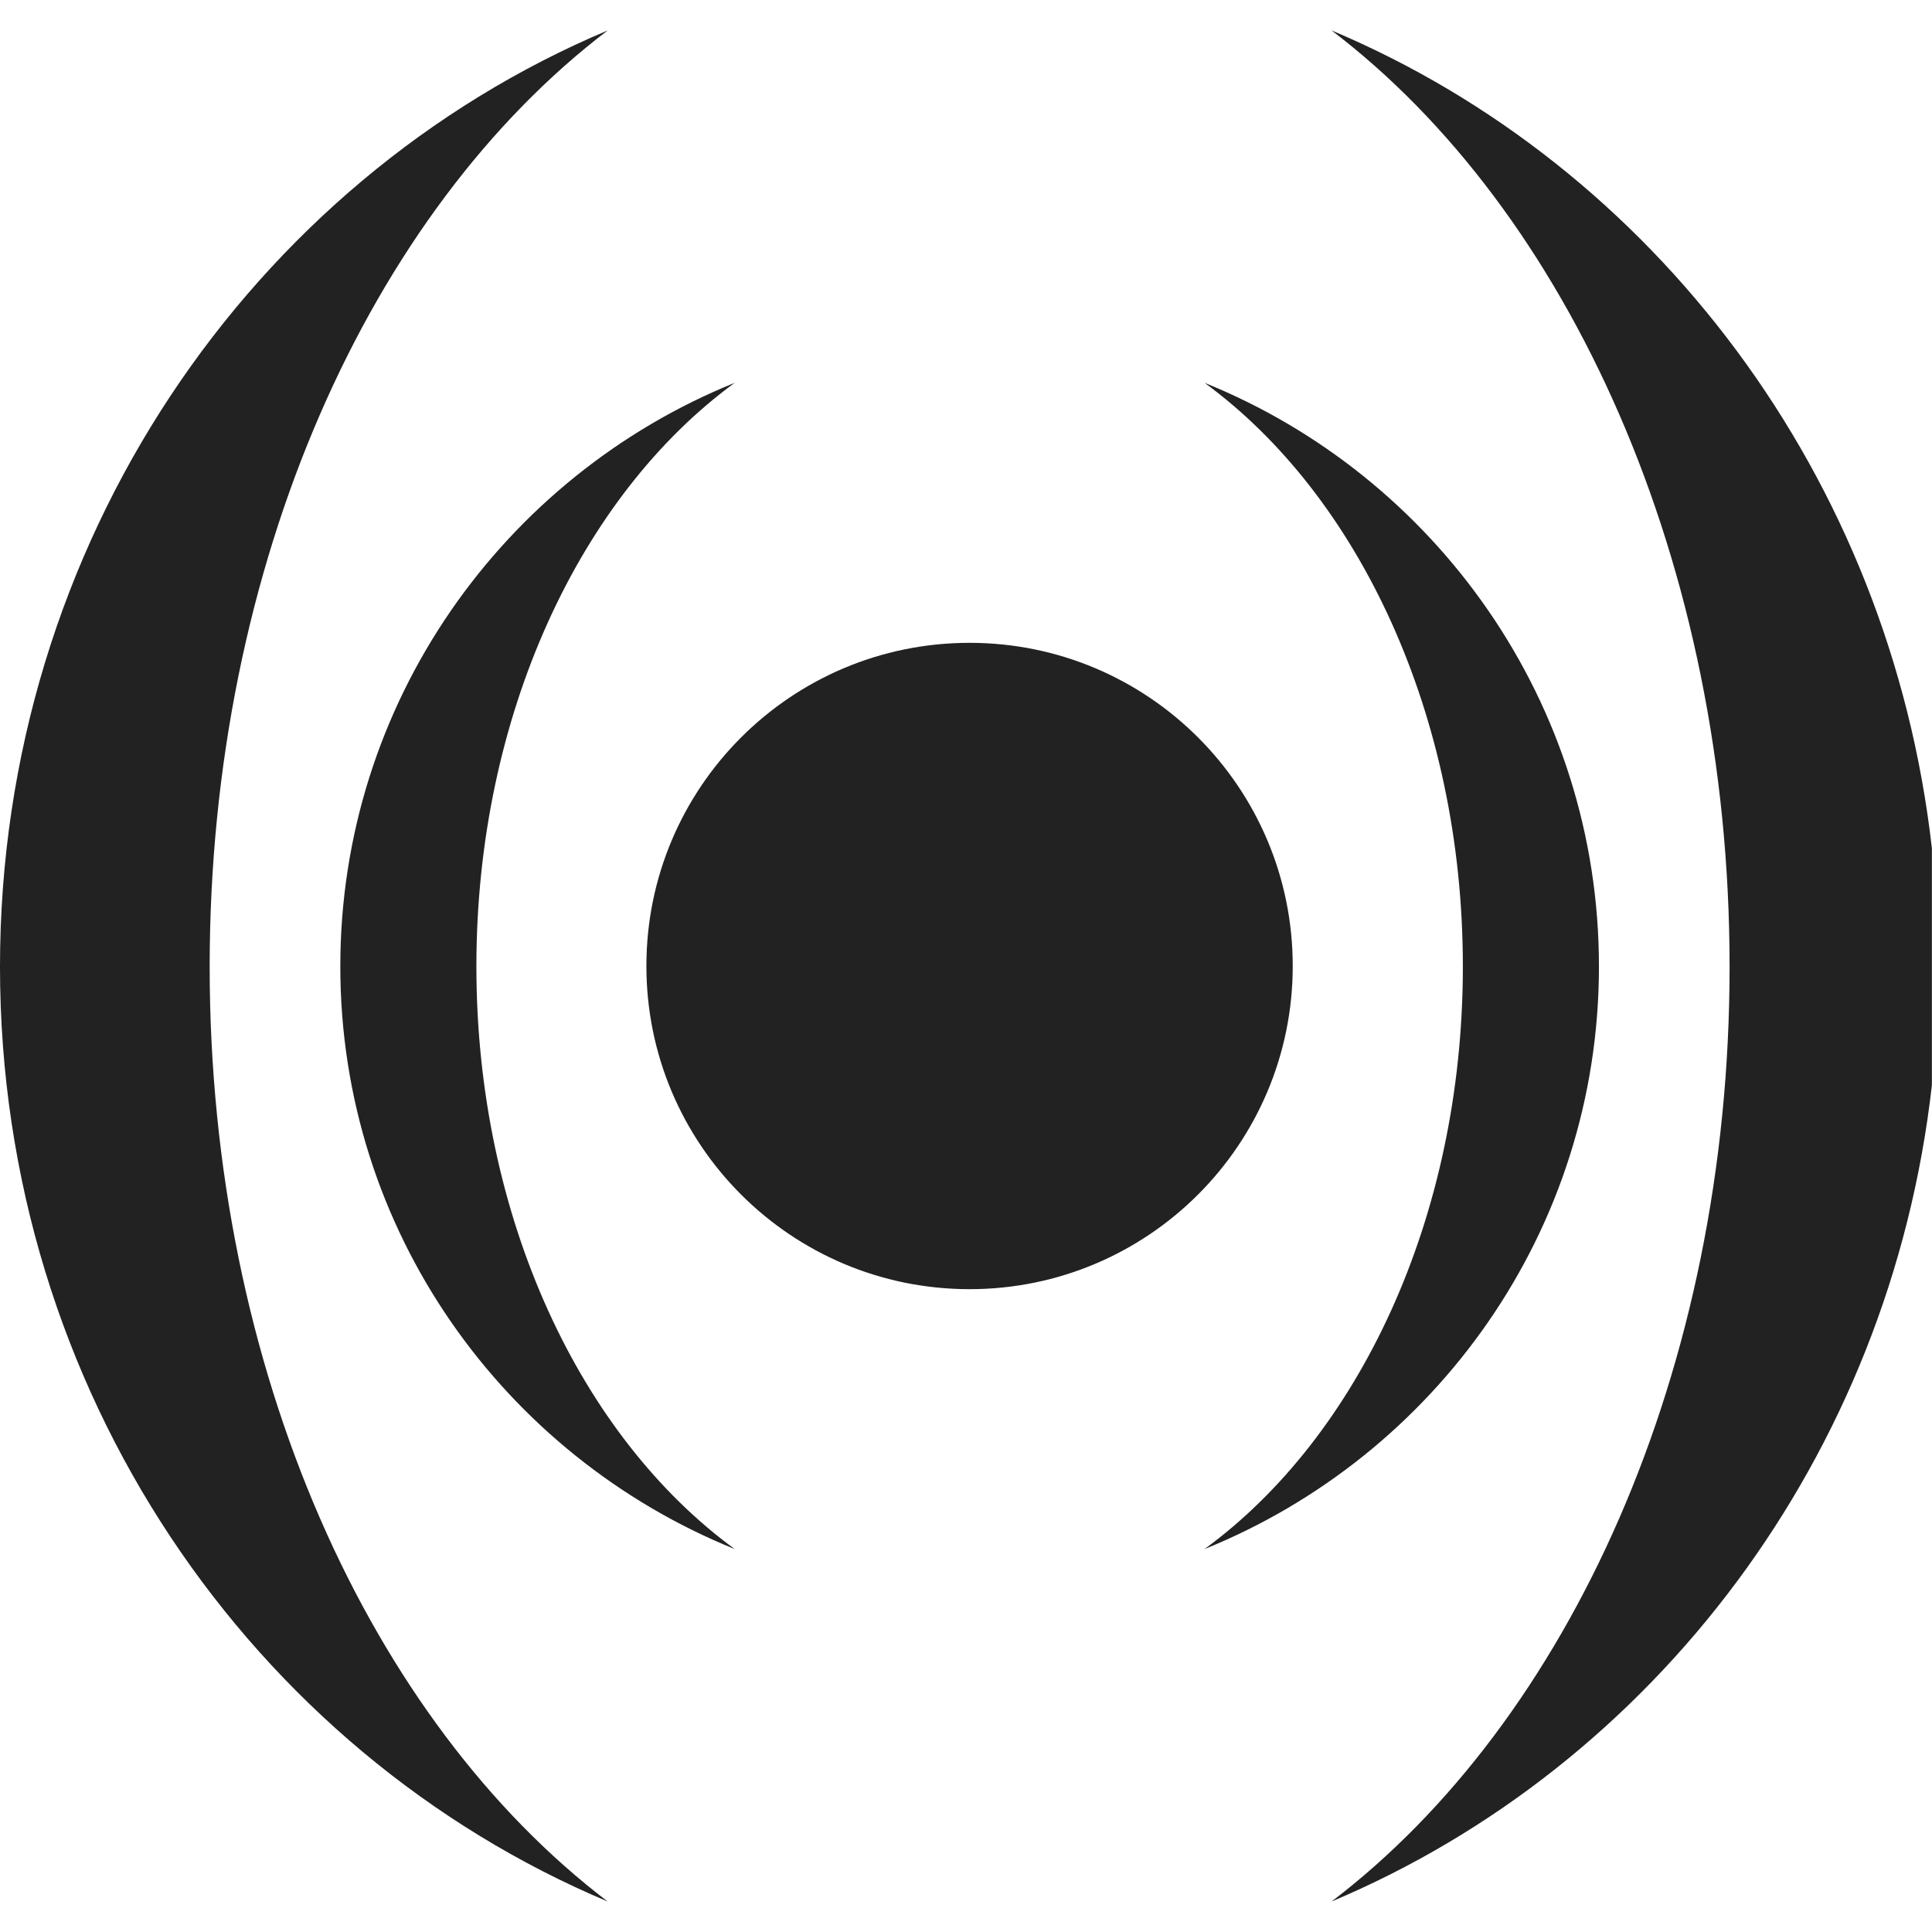
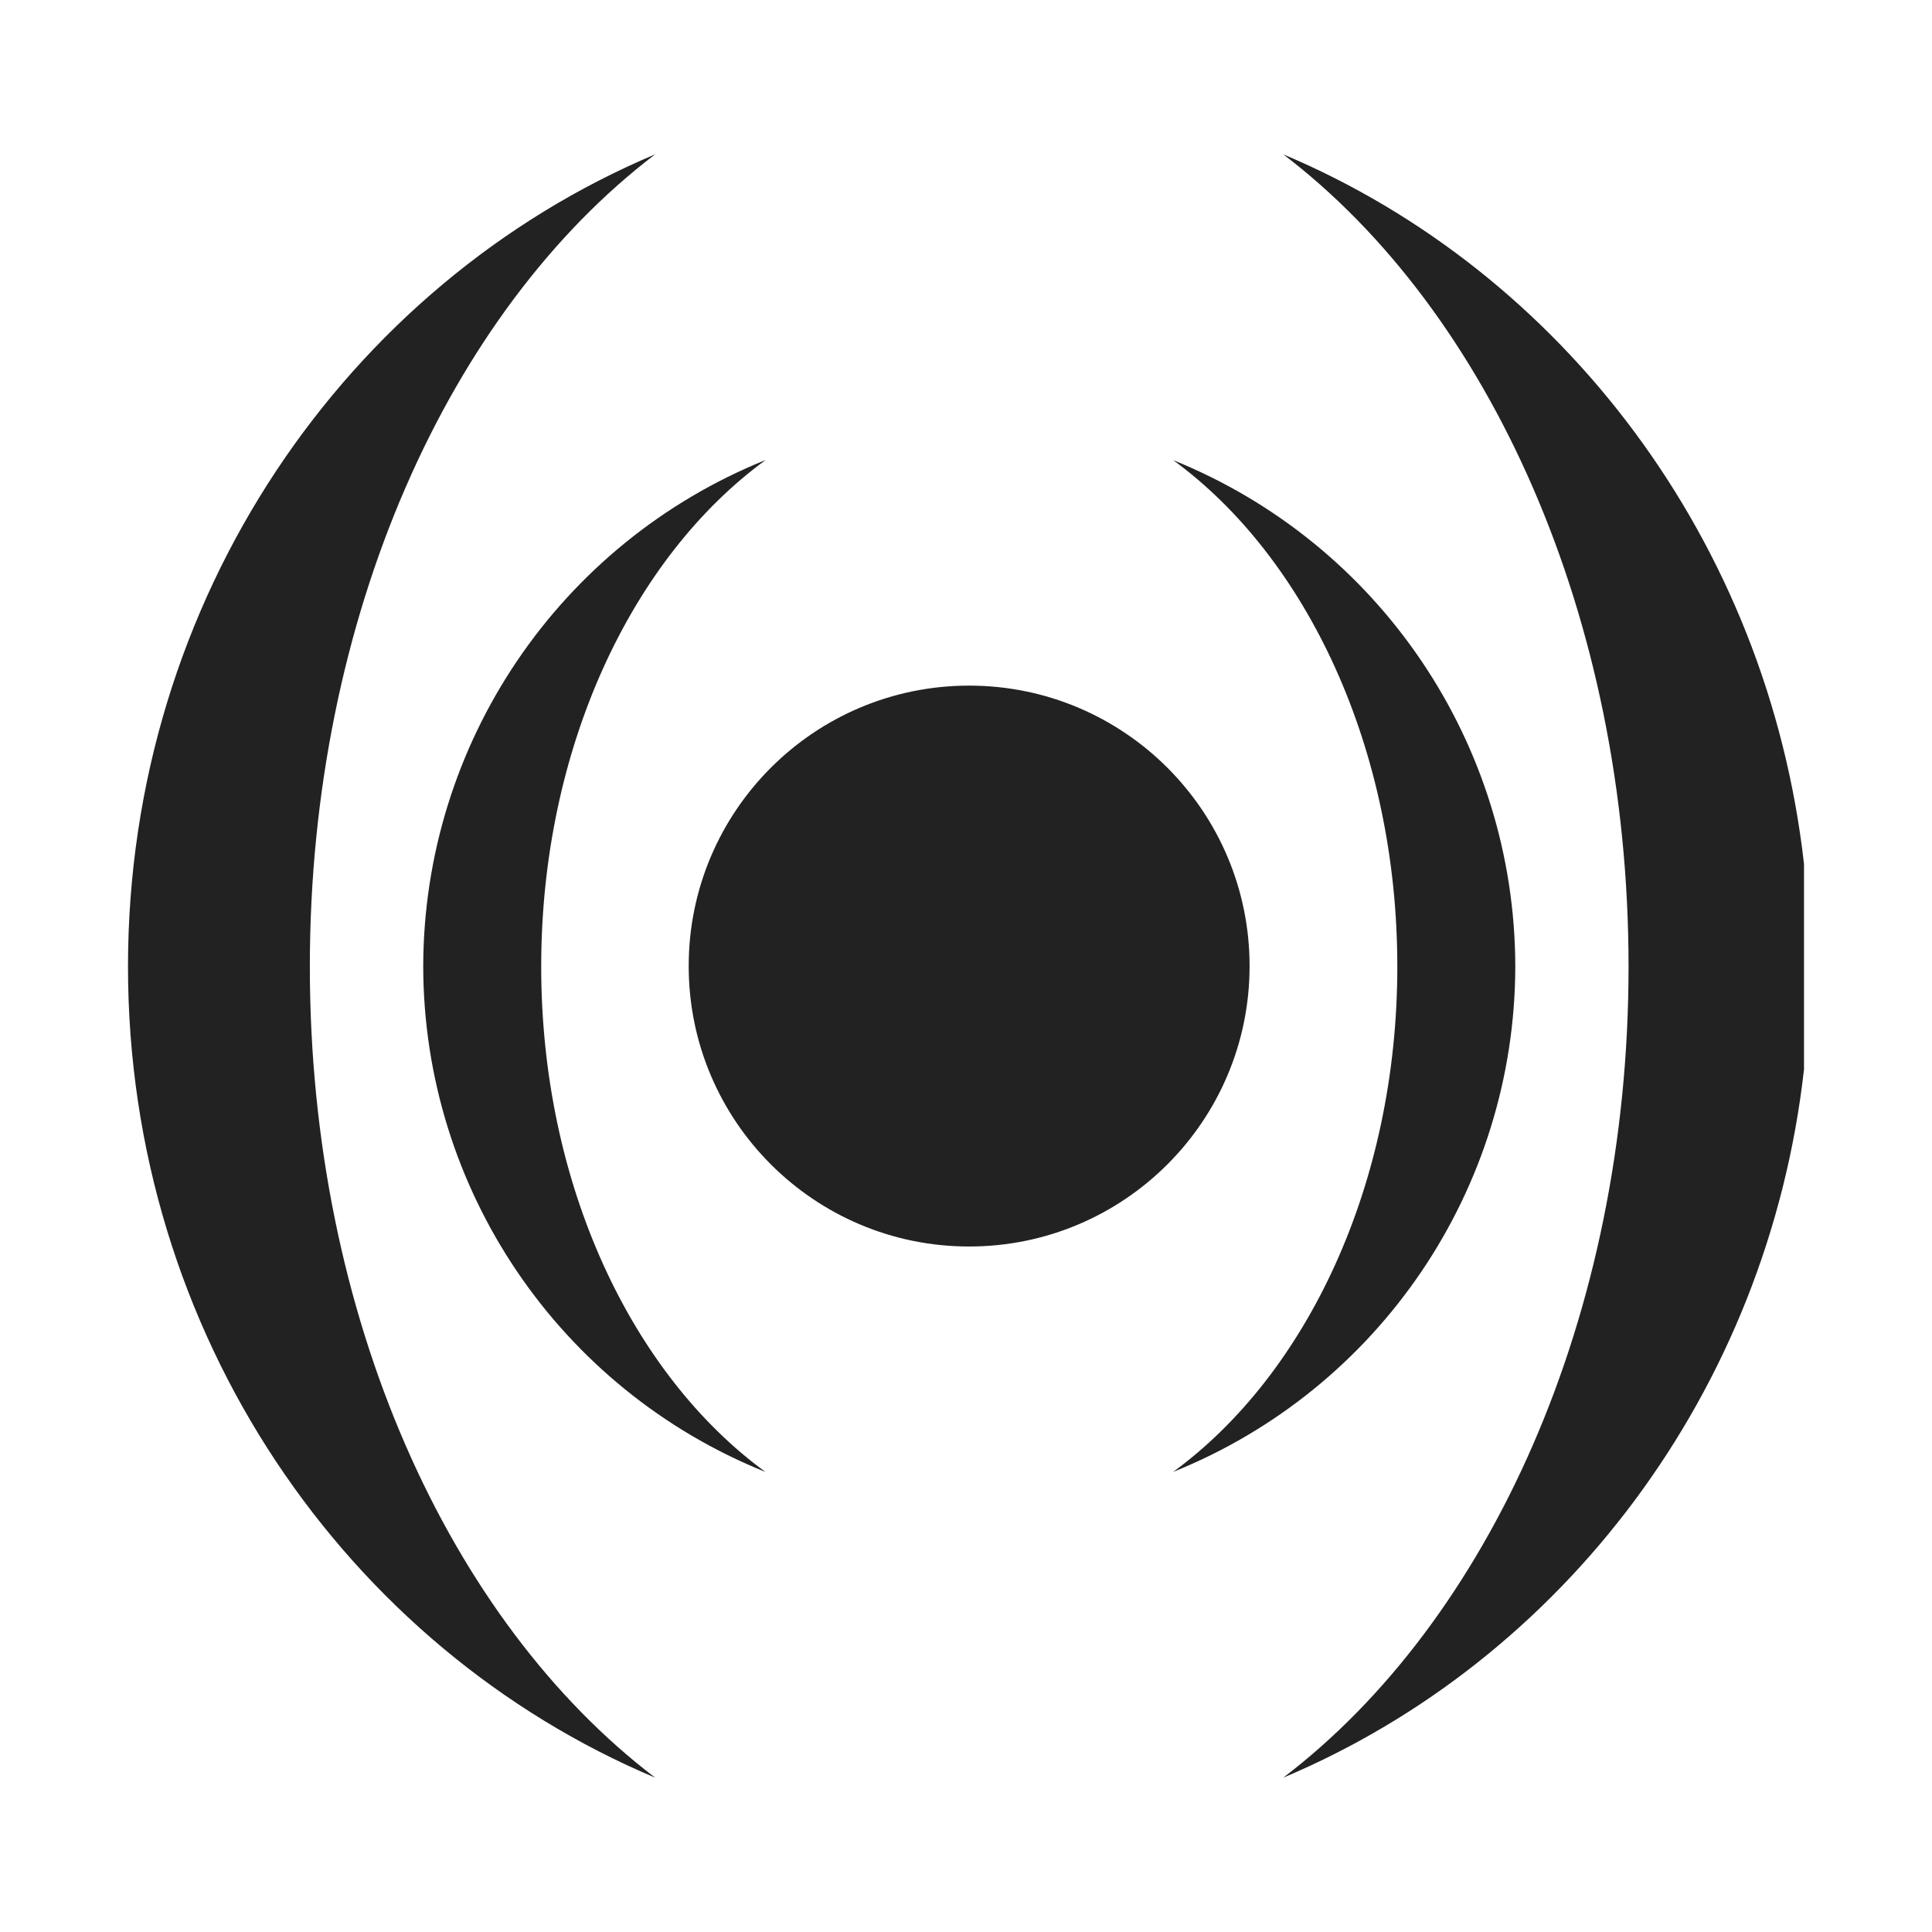
- <svg xmlns="http://www.w3.org/2000/svg" width="32" height="32" version="1.1" viewBox="0 0 8.467 8.467" xml:space="preserve">
-   <g transform="matrix(.26458 0 0 .26458 -1.5875 -1.6833)">
-     <path d="m16.066 6.866c-5.89 2.48-10.066 8.49-10.066 15.509 0 7.019 4.176 13.004 10.066 15.484-3.924-2.986-6.593-8.794-6.593-15.484 0-6.69 2.669-12.523 6.593-15.509zm11.99 0c3.924 2.986 6.593 8.819 6.593 15.509 0 6.69-2.669 12.497-6.593 15.484 5.332-2.245 9.248-7.366 9.944-13.523v-3.922c-0.696-6.16-4.612-11.303-9.944-13.548zm-9.886 5.837c-3.823 1.546-6.533 5.292-6.533 9.667 0 4.375 2.71 8.105 6.533 9.651-2.547-1.861-4.279-5.481-4.279-9.651 0-4.17 1.732-7.806 4.279-9.667zm7.782 0c2.547 1.861 4.279 5.497 4.279 9.667 0 4.17-1.732 7.79-4.279 9.651 3.823-1.546 6.533-5.276 6.533-9.651 0-4.375-2.71-8.122-6.533-9.667zm-3.892 4.307c-2.957 1.09e-4 -5.353 2.397-5.353 5.353 1.1e-4 2.957 2.397 5.353 5.353 5.353 2.957-1.1e-4 5.353-2.397 5.353-5.353-1.09e-4 -2.957-2.397-5.353-5.353-5.353z" fill="#222" stroke-linecap="round" stroke-width="4.166" style="paint-order:markers stroke fill" />
-   </g>
+ <svg xmlns="http://www.w3.org/2000/svg" xml:space="preserve" width="16" height="16">
+   <path fill="#222" d="M5.426 1.278C2.871 2.354 1.06 4.96 1.06 8.005s1.811 5.641 4.366 6.717c-1.702-1.295-2.86-3.814-2.86-6.717 0-2.901 1.158-5.432 2.86-6.727m5.201 0c1.702 1.295 2.86 3.826 2.86 6.727s-1.158 5.421-2.86 6.717c2.313-.974 4.012-3.195 4.313-5.866V7.155c-.302-2.673-2-4.903-4.313-5.877M6.339 3.81a4.53 4.53 0 0 0-2.834 4.194 4.52 4.52 0 0 0 2.834 4.186c-1.105-.807-1.857-2.377-1.857-4.186S5.234 4.617 6.34 3.81m3.375 0c1.105.807 1.857 2.385 1.857 4.194 0 1.808-.752 3.379-1.857 4.186a4.52 4.52 0 0 0 2.834-4.186A4.53 4.53 0 0 0 9.714 3.81M8.026 5.678a2.322 2.322 0 1 0 0 4.645 2.322 2.322 0 0 0 0-4.645" style="fill:#222;fill-opacity:1;paint-order:markers stroke fill" />
</svg>
